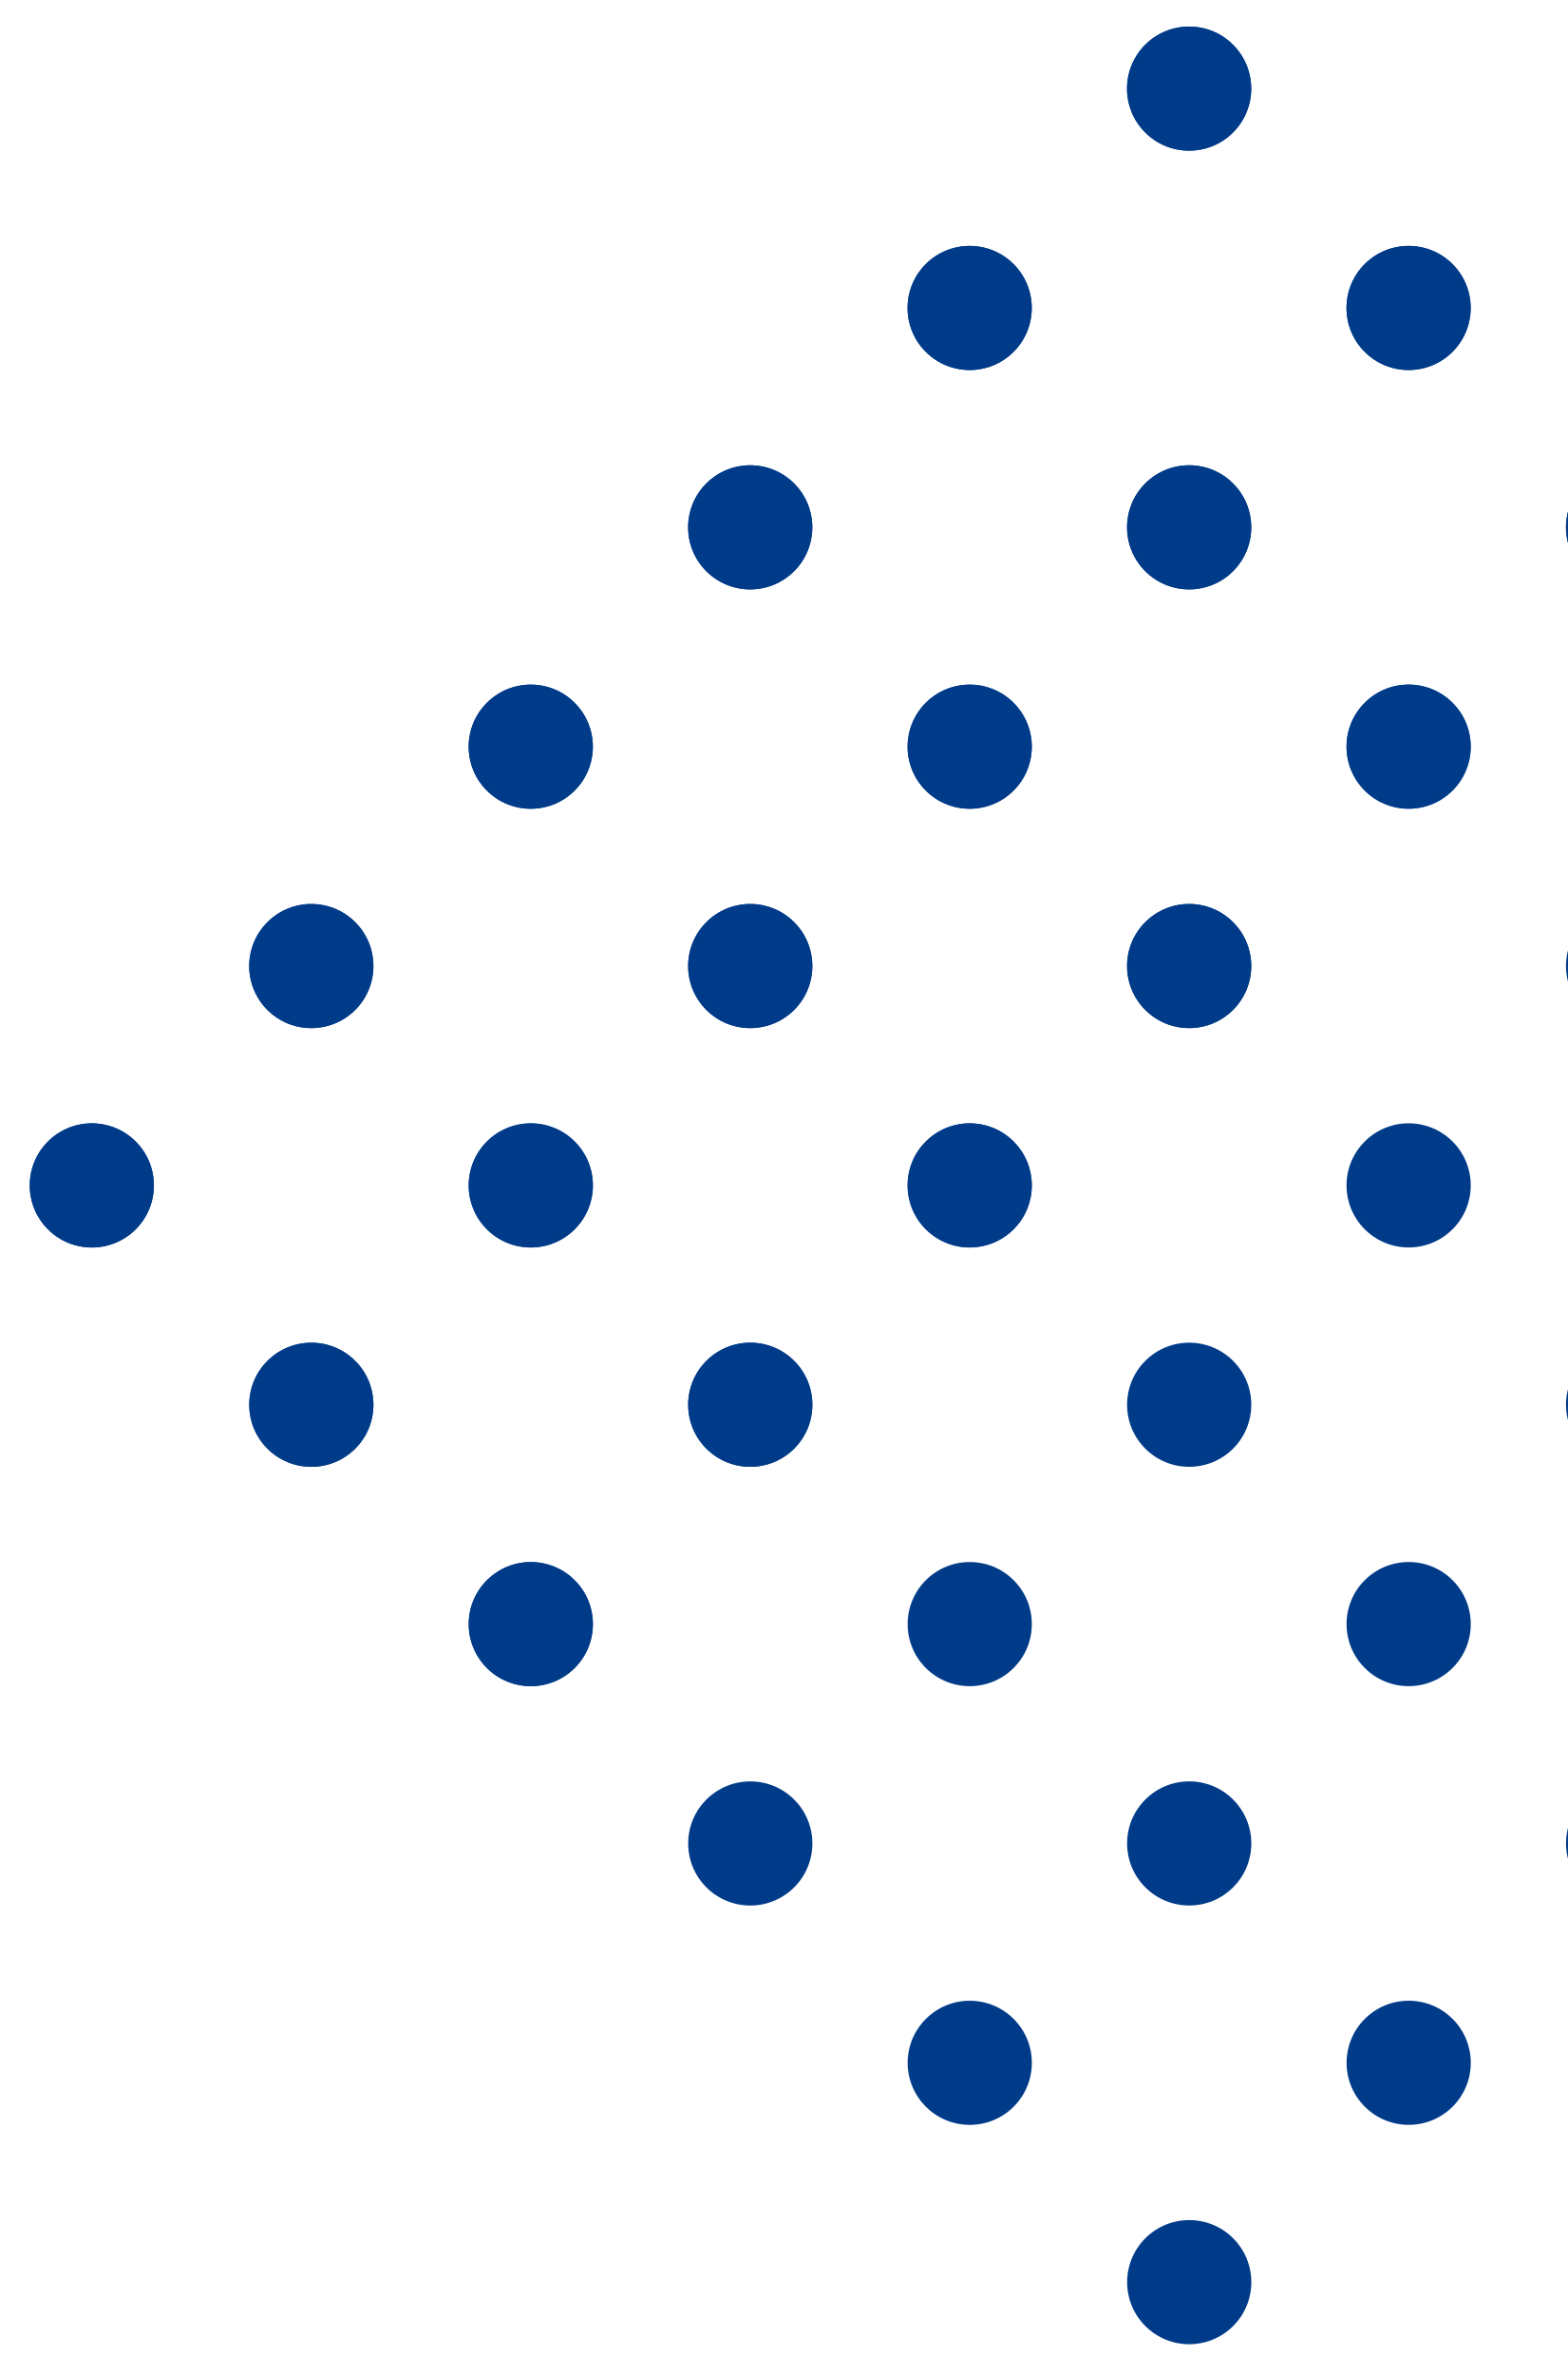
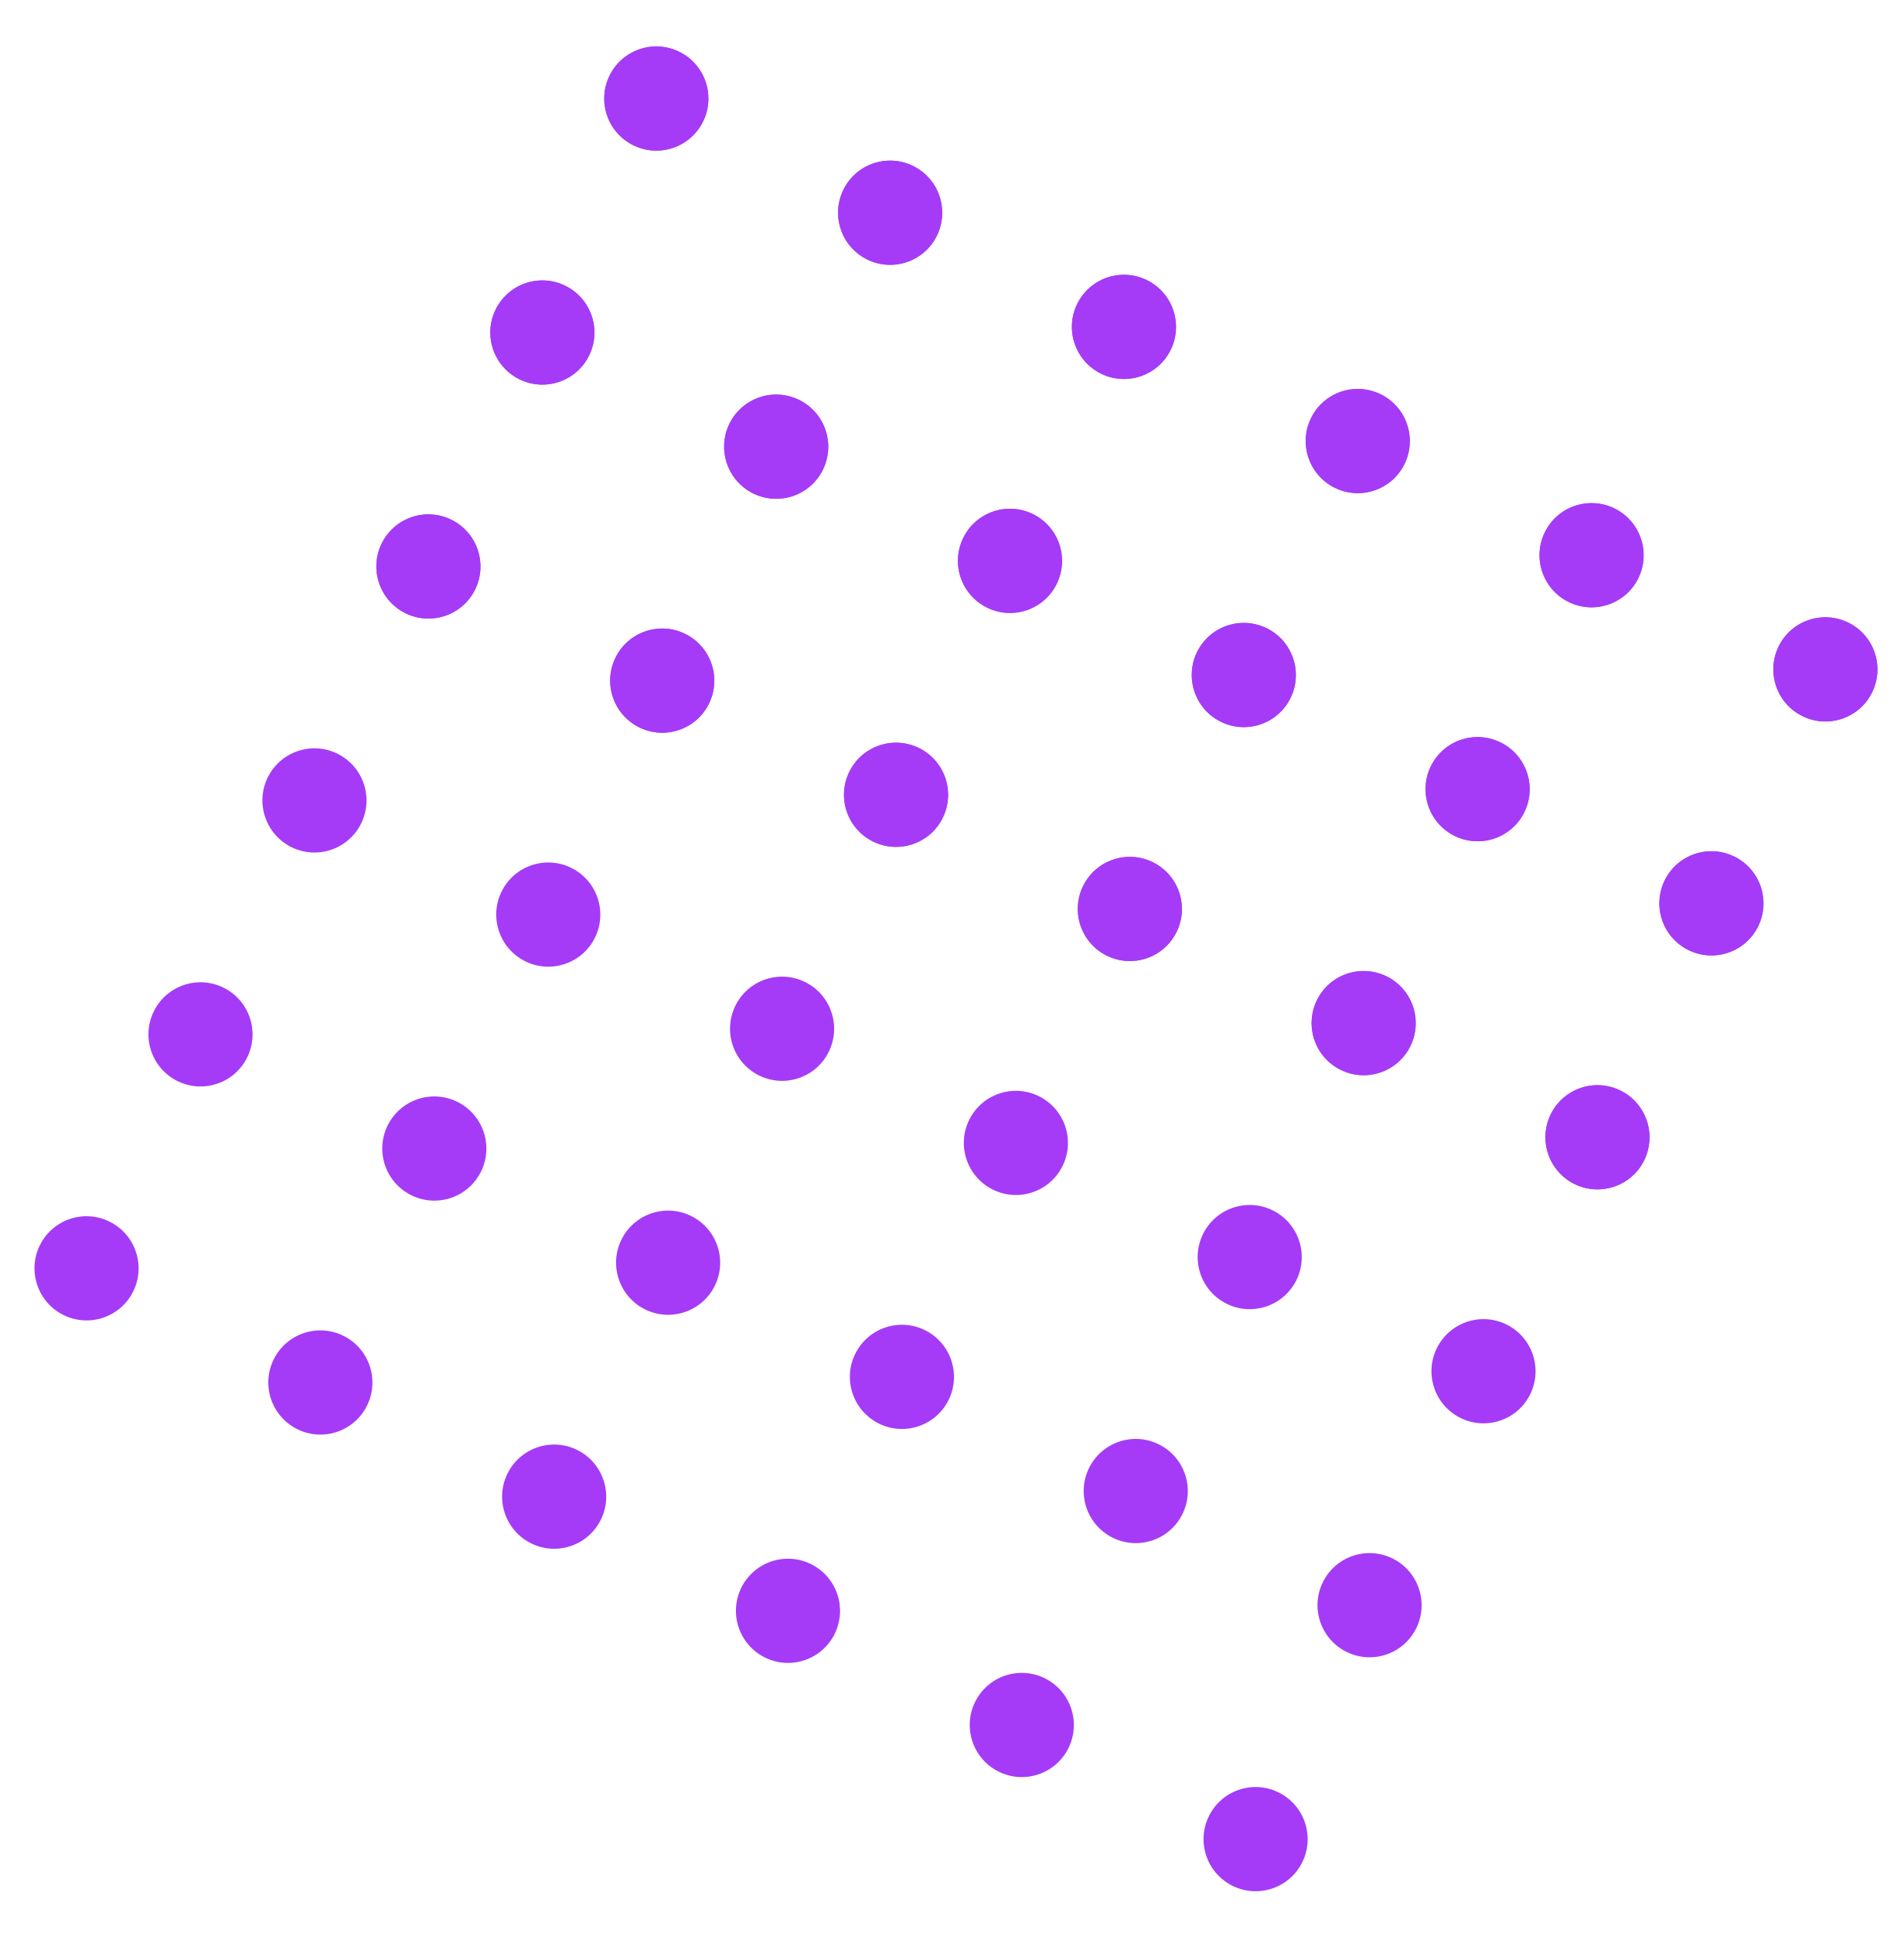
- <svg xmlns="http://www.w3.org/2000/svg" width="202" height="306" viewBox="0 0 202 306" fill="none">
-   <ellipse rx="8" ry="8" transform="matrix(0.707107 -0.707107 0.707165 0.707049 11.8337 152.732)" fill="#003B89" />
-   <ellipse rx="8" ry="8" transform="matrix(0.707357 -0.706857 0.707414 0.706799 40.1211 124.469)" fill="#003B89" />
-   <ellipse rx="8" ry="8" transform="matrix(0.707357 -0.706857 0.707414 0.706799 68.4039 96.2066)" fill="#003B89" />
-   <ellipse rx="8" ry="8" transform="matrix(0.707356 -0.706857 0.707415 0.706799 40.1242 180.994)" fill="#003B89" />
-   <ellipse rx="8" ry="8" transform="matrix(0.707357 -0.706857 0.707415 0.706799 68.4078 152.731)" fill="#003B89" />
-   <ellipse rx="8" ry="8" transform="matrix(0.707357 -0.706857 0.707415 0.706799 96.6904 124.468)" fill="#003B89" />
-   <ellipse rx="8" ry="8" transform="matrix(0.707356 -0.706857 0.707415 0.706799 68.4094 209.255)" fill="#003B89" />
-   <ellipse rx="8" ry="8" transform="matrix(0.707357 -0.706857 0.707415 0.706799 96.6937 180.99)" fill="#003B89" />
-   <ellipse rx="8" ry="8" transform="matrix(0.707357 -0.706857 0.707415 0.706799 124.975 152.729)" fill="#003B89" />
-   <ellipse rx="8" ry="8" transform="matrix(0.707107 -0.707107 0.707165 0.707049 11.8337 152.732)" fill="#003B89" />
-   <ellipse rx="8" ry="8" transform="matrix(0.707357 -0.706857 0.707414 0.706799 40.1211 124.469)" fill="#003B89" />
-   <ellipse rx="8" ry="8" transform="matrix(0.707357 -0.706857 0.707414 0.706799 68.4039 96.2066)" fill="#003B89" />
-   <ellipse rx="8" ry="8" transform="matrix(0.707356 -0.706857 0.707415 0.706799 40.1242 180.994)" fill="#003B89" />
-   <ellipse rx="8" ry="8" transform="matrix(0.707357 -0.706857 0.707415 0.706799 68.4078 152.731)" fill="#003B89" />
-   <ellipse rx="8" ry="8" transform="matrix(0.707357 -0.706857 0.707415 0.706799 96.6904 124.468)" fill="#003B89" />
-   <ellipse rx="8" ry="8" transform="matrix(0.707356 -0.706857 0.707415 0.706799 68.4094 209.255)" fill="#003B89" />
-   <ellipse rx="8" ry="8" transform="matrix(0.707357 -0.706857 0.707415 0.706799 96.6937 180.99)" fill="#003B89" />
-   <ellipse rx="8" ry="8" transform="matrix(0.707357 -0.706857 0.707415 0.706799 124.975 152.729)" fill="#003B89" />
-   <ellipse rx="8" ry="8" transform="matrix(0.707356 -0.706857 0.707415 0.706799 96.6951 237.516)" fill="#003B89" />
-   <ellipse rx="8" ry="8" transform="matrix(0.707357 -0.706857 0.707415 0.706799 124.979 209.252)" fill="#003B89" />
-   <ellipse rx="8" ry="8" transform="matrix(0.707357 -0.706857 0.707415 0.706799 153.261 180.99)" fill="#003B89" />
-   <ellipse rx="8" ry="8" transform="matrix(0.707356 -0.706857 0.707415 0.706799 124.981 265.777)" fill="#003B89" />
-   <ellipse rx="8" ry="8" transform="matrix(0.707357 -0.706857 0.707415 0.706799 153.265 237.513)" fill="#003B89" />
-   <ellipse rx="8" ry="8" transform="matrix(0.707357 -0.706857 0.707415 0.706799 181.547 209.251)" fill="#003B89" />
-   <ellipse rx="8" ry="8" transform="matrix(0.707356 -0.706857 0.707415 0.706799 153.267 294.038)" fill="#003B89" />
-   <ellipse rx="8" ry="8" transform="matrix(0.707357 -0.706857 0.707415 0.706799 181.551 265.774)" fill="#003B89" />
-   <ellipse rx="8" ry="8" transform="matrix(0.707357 -0.706857 0.707415 0.706799 209.833 237.512)" fill="#003B89" />
-   <ellipse rx="8" ry="8" transform="matrix(0.707357 -0.706857 0.707414 0.706799 96.6867 67.9434)" fill="#003B89" />
-   <ellipse rx="8" ry="8" transform="matrix(0.707357 -0.706857 0.707414 0.706799 124.97 39.68)" fill="#003B89" />
-   <ellipse rx="8" ry="8" transform="matrix(0.707357 -0.706857 0.707414 0.706799 153.253 11.4175)" fill="#003B89" />
-   <ellipse rx="8" ry="8" transform="matrix(0.707357 -0.706857 0.707415 0.706799 124.973 96.2053)" fill="#003B89" />
-   <ellipse rx="8" ry="8" transform="matrix(0.707357 -0.706857 0.707415 0.706799 153.257 67.9419)" fill="#003B89" />
-   <ellipse rx="8" ry="8" transform="matrix(0.707357 -0.706857 0.707415 0.706799 181.539 39.6792)" fill="#003B89" />
-   <ellipse rx="8" ry="8" transform="matrix(0.707357 -0.706857 0.707415 0.706799 153.258 124.466)" fill="#003B89" />
-   <ellipse rx="8" ry="8" transform="matrix(0.707357 -0.706857 0.707415 0.706799 181.542 96.2024)" fill="#003B89" />
-   <ellipse rx="8" ry="8" transform="matrix(0.707357 -0.706857 0.707415 0.706799 209.824 67.9397)" fill="#003B89" />
-   <ellipse rx="8" ry="8" transform="matrix(0.707357 -0.706857 0.707414 0.706799 96.6867 67.9434)" fill="#003B89" />
-   <ellipse rx="8" ry="8" transform="matrix(0.707357 -0.706857 0.707414 0.706799 124.97 39.68)" fill="#003B89" />
-   <ellipse rx="8" ry="8" transform="matrix(0.707357 -0.706857 0.707414 0.706799 153.253 11.4175)" fill="#003B89" />
-   <ellipse rx="8" ry="8" transform="matrix(0.707357 -0.706857 0.707415 0.706799 124.973 96.2053)" fill="#003B89" />
-   <ellipse rx="8" ry="8" transform="matrix(0.707357 -0.706857 0.707415 0.706799 153.257 67.9419)" fill="#003B89" />
-   <ellipse rx="8" ry="8" transform="matrix(0.707357 -0.706857 0.707415 0.706799 181.539 39.6792)" fill="#003B89" />
-   <ellipse rx="8" ry="8" transform="matrix(0.707357 -0.706857 0.707415 0.706799 153.258 124.466)" fill="#003B89" />
-   <ellipse rx="8" ry="8" transform="matrix(0.707357 -0.706857 0.707415 0.706799 181.542 96.2024)" fill="#003B89" />
-   <ellipse rx="8" ry="8" transform="matrix(0.707357 -0.706857 0.707415 0.706799 209.824 67.9397)" fill="#003B89" />
-   <ellipse rx="8" ry="8" transform="matrix(0.707357 -0.706857 0.707415 0.706799 181.544 152.727)" fill="#003B89" />
-   <ellipse rx="8" ry="8" transform="matrix(0.707357 -0.706857 0.707415 0.706799 209.827 124.463)" fill="#003B89" />
-   <ellipse rx="8" ry="8" transform="matrix(0.707357 -0.706857 0.707415 0.706799 209.83 180.988)" fill="#003B89" />
+ <svg xmlns="http://www.w3.org/2000/svg" width="65" height="66" viewBox="0 0 65 66" fill="none">
+   <ellipse rx="1.778" ry="1.778" transform="matrix(0.898796 0.438366 -0.438302 0.898828 22.4138 3.3644)" fill="#A53BF7" />
+   <ellipse rx="1.778" ry="1.778" transform="matrix(0.898636 0.438695 -0.437973 0.898988 30.3991 7.26334)" fill="#A53BF7" />
+   <ellipse rx="1.778" ry="1.778" transform="matrix(0.89864 0.438686 -0.437982 0.898983 38.3838 11.1611)" fill="#A53BF7" />
+   <ellipse rx="1.778" ry="1.778" transform="matrix(0.898641 0.438686 -0.437982 0.898984 18.5223 11.3535)" fill="#A53BF7" />
+   <ellipse rx="1.778" ry="1.778" transform="matrix(0.89864 0.438686 -0.437982 0.898983 26.5073 15.2516)" fill="#A53BF7" />
+   <ellipse rx="1.778" ry="1.778" transform="matrix(0.89864 0.438686 -0.437982 0.898983 34.492 19.1495)" fill="#A53BF7" />
+   <ellipse rx="1.778" ry="1.778" transform="matrix(0.898641 0.438686 -0.437982 0.898984 14.6306 19.3414)" fill="#A53BF7" />
+   <ellipse rx="1.778" ry="1.778" transform="matrix(0.89864 0.438686 -0.437982 0.898983 22.6159 23.2395)" fill="#A53BF7" />
+   <ellipse rx="1.778" ry="1.778" transform="matrix(0.89864 0.438686 -0.437982 0.898983 30.6004 27.1373)" fill="#A53BF7" />
+   <ellipse rx="1.778" ry="1.778" transform="matrix(0.898796 0.438366 -0.438302 0.898828 22.4138 3.3644)" fill="#A53BF7" />
+   <ellipse rx="1.778" ry="1.778" transform="matrix(0.898636 0.438695 -0.437973 0.898988 30.3991 7.26334)" fill="#A53BF7" />
+   <ellipse rx="1.778" ry="1.778" transform="matrix(0.89864 0.438686 -0.437982 0.898983 38.3838 11.1611)" fill="#A53BF7" />
+   <ellipse rx="1.778" ry="1.778" transform="matrix(0.898641 0.438686 -0.437982 0.898984 18.5223 11.3535)" fill="#A53BF7" />
+   <ellipse rx="1.778" ry="1.778" transform="matrix(0.89864 0.438686 -0.437982 0.898983 26.5073 15.2516)" fill="#A53BF7" />
+   <ellipse rx="1.778" ry="1.778" transform="matrix(0.89864 0.438686 -0.437982 0.898983 34.492 19.1495)" fill="#A53BF7" />
+   <ellipse rx="1.778" ry="1.778" transform="matrix(0.898641 0.438686 -0.437982 0.898984 14.6306 19.3414)" fill="#A53BF7" />
+   <ellipse rx="1.778" ry="1.778" transform="matrix(0.89864 0.438686 -0.437982 0.898983 22.6159 23.2395)" fill="#A53BF7" />
+   <ellipse rx="1.778" ry="1.778" transform="matrix(0.89864 0.438686 -0.437982 0.898983 30.6004 27.1373)" fill="#A53BF7" />
+   <ellipse rx="1.778" ry="1.778" transform="matrix(0.898641 0.438686 -0.437982 0.898984 10.7389 27.3294)" fill="#A53BF7" />
+   <ellipse rx="1.778" ry="1.778" transform="matrix(0.898636 0.438696 -0.437973 0.898988 18.724 31.2275)" fill="#A53BF7" />
+   <ellipse rx="1.778" ry="1.778" transform="matrix(0.898636 0.438695 -0.437973 0.898988 26.7087 35.1254)" fill="#A53BF7" />
+   <ellipse rx="1.778" ry="1.778" transform="matrix(0.898636 0.438695 -0.437973 0.898988 6.84724 35.3174)" fill="#A53BF7" />
+   <ellipse rx="1.778" ry="1.778" transform="matrix(0.89864 0.438686 -0.437982 0.898983 14.8323 39.2157)" fill="#A53BF7" />
+   <ellipse rx="1.778" ry="1.778" transform="matrix(0.89864 0.438686 -0.437982 0.898983 22.8169 43.1135)" fill="#A53BF7" />
+   <ellipse rx="1.778" ry="1.778" transform="matrix(0.898641 0.438686 -0.437982 0.898984 2.95543 43.3056)" fill="#A53BF7" />
+   <ellipse rx="1.778" ry="1.778" transform="matrix(0.89864 0.438686 -0.437982 0.898983 10.9407 47.2036)" fill="#A53BF7" />
+   <ellipse rx="1.778" ry="1.778" transform="matrix(0.89864 0.438687 -0.437982 0.898984 18.9252 51.1015)" fill="#A53BF7" />
+   <ellipse rx="1.778" ry="1.778" transform="matrix(0.89864 0.438686 -0.437982 0.898983 46.3686 15.0591)" fill="#A53BF7" />
+   <ellipse rx="1.778" ry="1.778" transform="matrix(0.898636 0.438695 -0.437973 0.898988 54.3537 18.9572)" fill="#A53BF7" />
+   <ellipse rx="1.778" ry="1.778" transform="matrix(0.898636 0.438695 -0.437973 0.898988 62.3384 22.8551)" fill="#A53BF7" />
+   <ellipse rx="1.778" ry="1.778" transform="matrix(0.89864 0.438686 -0.437982 0.898983 42.4769 23.0475)" fill="#A53BF7" />
+   <ellipse rx="1.778" ry="1.778" transform="matrix(0.89864 0.438686 -0.437982 0.898983 50.4618 26.9454)" fill="#A53BF7" />
+   <ellipse rx="1.778" ry="1.778" transform="matrix(0.89864 0.438686 -0.437982 0.898983 58.4465 30.8434)" fill="#A53BF7" />
+   <ellipse rx="1.778" ry="1.778" transform="matrix(0.89864 0.438686 -0.437982 0.898983 38.5852 31.0353)" fill="#A53BF7" />
+   <ellipse rx="1.778" ry="1.778" transform="matrix(0.89864 0.438686 -0.437982 0.898983 46.5702 34.9332)" fill="#A53BF7" />
+   <ellipse rx="1.778" ry="1.778" transform="matrix(0.89864 0.438686 -0.437982 0.898983 54.555 38.8312)" fill="#A53BF7" />
+   <ellipse rx="1.778" ry="1.778" transform="matrix(0.89864 0.438686 -0.437982 0.898983 46.3686 15.0591)" fill="#A53BF7" />
+   <ellipse rx="1.778" ry="1.778" transform="matrix(0.898636 0.438695 -0.437973 0.898988 54.3537 18.9572)" fill="#A53BF7" />
+   <ellipse rx="1.778" ry="1.778" transform="matrix(0.898636 0.438695 -0.437973 0.898988 62.3384 22.8551)" fill="#A53BF7" />
+   <ellipse rx="1.778" ry="1.778" transform="matrix(0.89864 0.438686 -0.437982 0.898983 42.4769 23.0475)" fill="#A53BF7" />
+   <ellipse rx="1.778" ry="1.778" transform="matrix(0.89864 0.438686 -0.437982 0.898983 50.4618 26.9454)" fill="#A53BF7" />
+   <ellipse rx="1.778" ry="1.778" transform="matrix(0.89864 0.438686 -0.437982 0.898983 58.4465 30.8434)" fill="#A53BF7" />
+   <ellipse rx="1.778" ry="1.778" transform="matrix(0.89864 0.438686 -0.437982 0.898983 38.5852 31.0353)" fill="#A53BF7" />
+   <ellipse rx="1.778" ry="1.778" transform="matrix(0.89864 0.438686 -0.437982 0.898983 46.5702 34.9332)" fill="#A53BF7" />
+   <ellipse rx="1.778" ry="1.778" transform="matrix(0.89864 0.438686 -0.437982 0.898983 54.555 38.8312)" fill="#A53BF7" />
+   <ellipse rx="1.778" ry="1.778" transform="matrix(0.898636 0.438695 -0.437973 0.898988 34.6935 39.0233)" fill="#A53BF7" />
+   <ellipse rx="1.778" ry="1.778" transform="matrix(0.898636 0.438695 -0.437973 0.898988 42.6785 42.9213)" fill="#A53BF7" />
+   <ellipse rx="1.778" ry="1.778" transform="matrix(0.898636 0.438695 -0.437973 0.898988 50.6632 46.8192)" fill="#A53BF7" />
+   <ellipse rx="1.778" ry="1.778" transform="matrix(0.89864 0.438686 -0.437982 0.898983 30.8017 47.0115)" fill="#A53BF7" />
+   <ellipse rx="1.778" ry="1.778" transform="matrix(0.89864 0.438686 -0.437982 0.898983 38.7867 50.9094)" fill="#A53BF7" />
+   <ellipse rx="1.778" ry="1.778" transform="matrix(0.89864 0.438687 -0.437982 0.898984 46.7715 54.8074)" fill="#A53BF7" />
+   <ellipse rx="1.778" ry="1.778" transform="matrix(0.89864 0.438686 -0.437982 0.898983 26.9101 54.9994)" fill="#A53BF7" />
+   <ellipse rx="1.778" ry="1.778" transform="matrix(0.89864 0.438686 -0.437982 0.898983 34.895 58.8975)" fill="#A53BF7" />
+   <ellipse rx="1.778" ry="1.778" transform="matrix(0.89864 0.438686 -0.437982 0.898983 42.8797 62.7953)" fill="#A53BF7" />
</svg>
